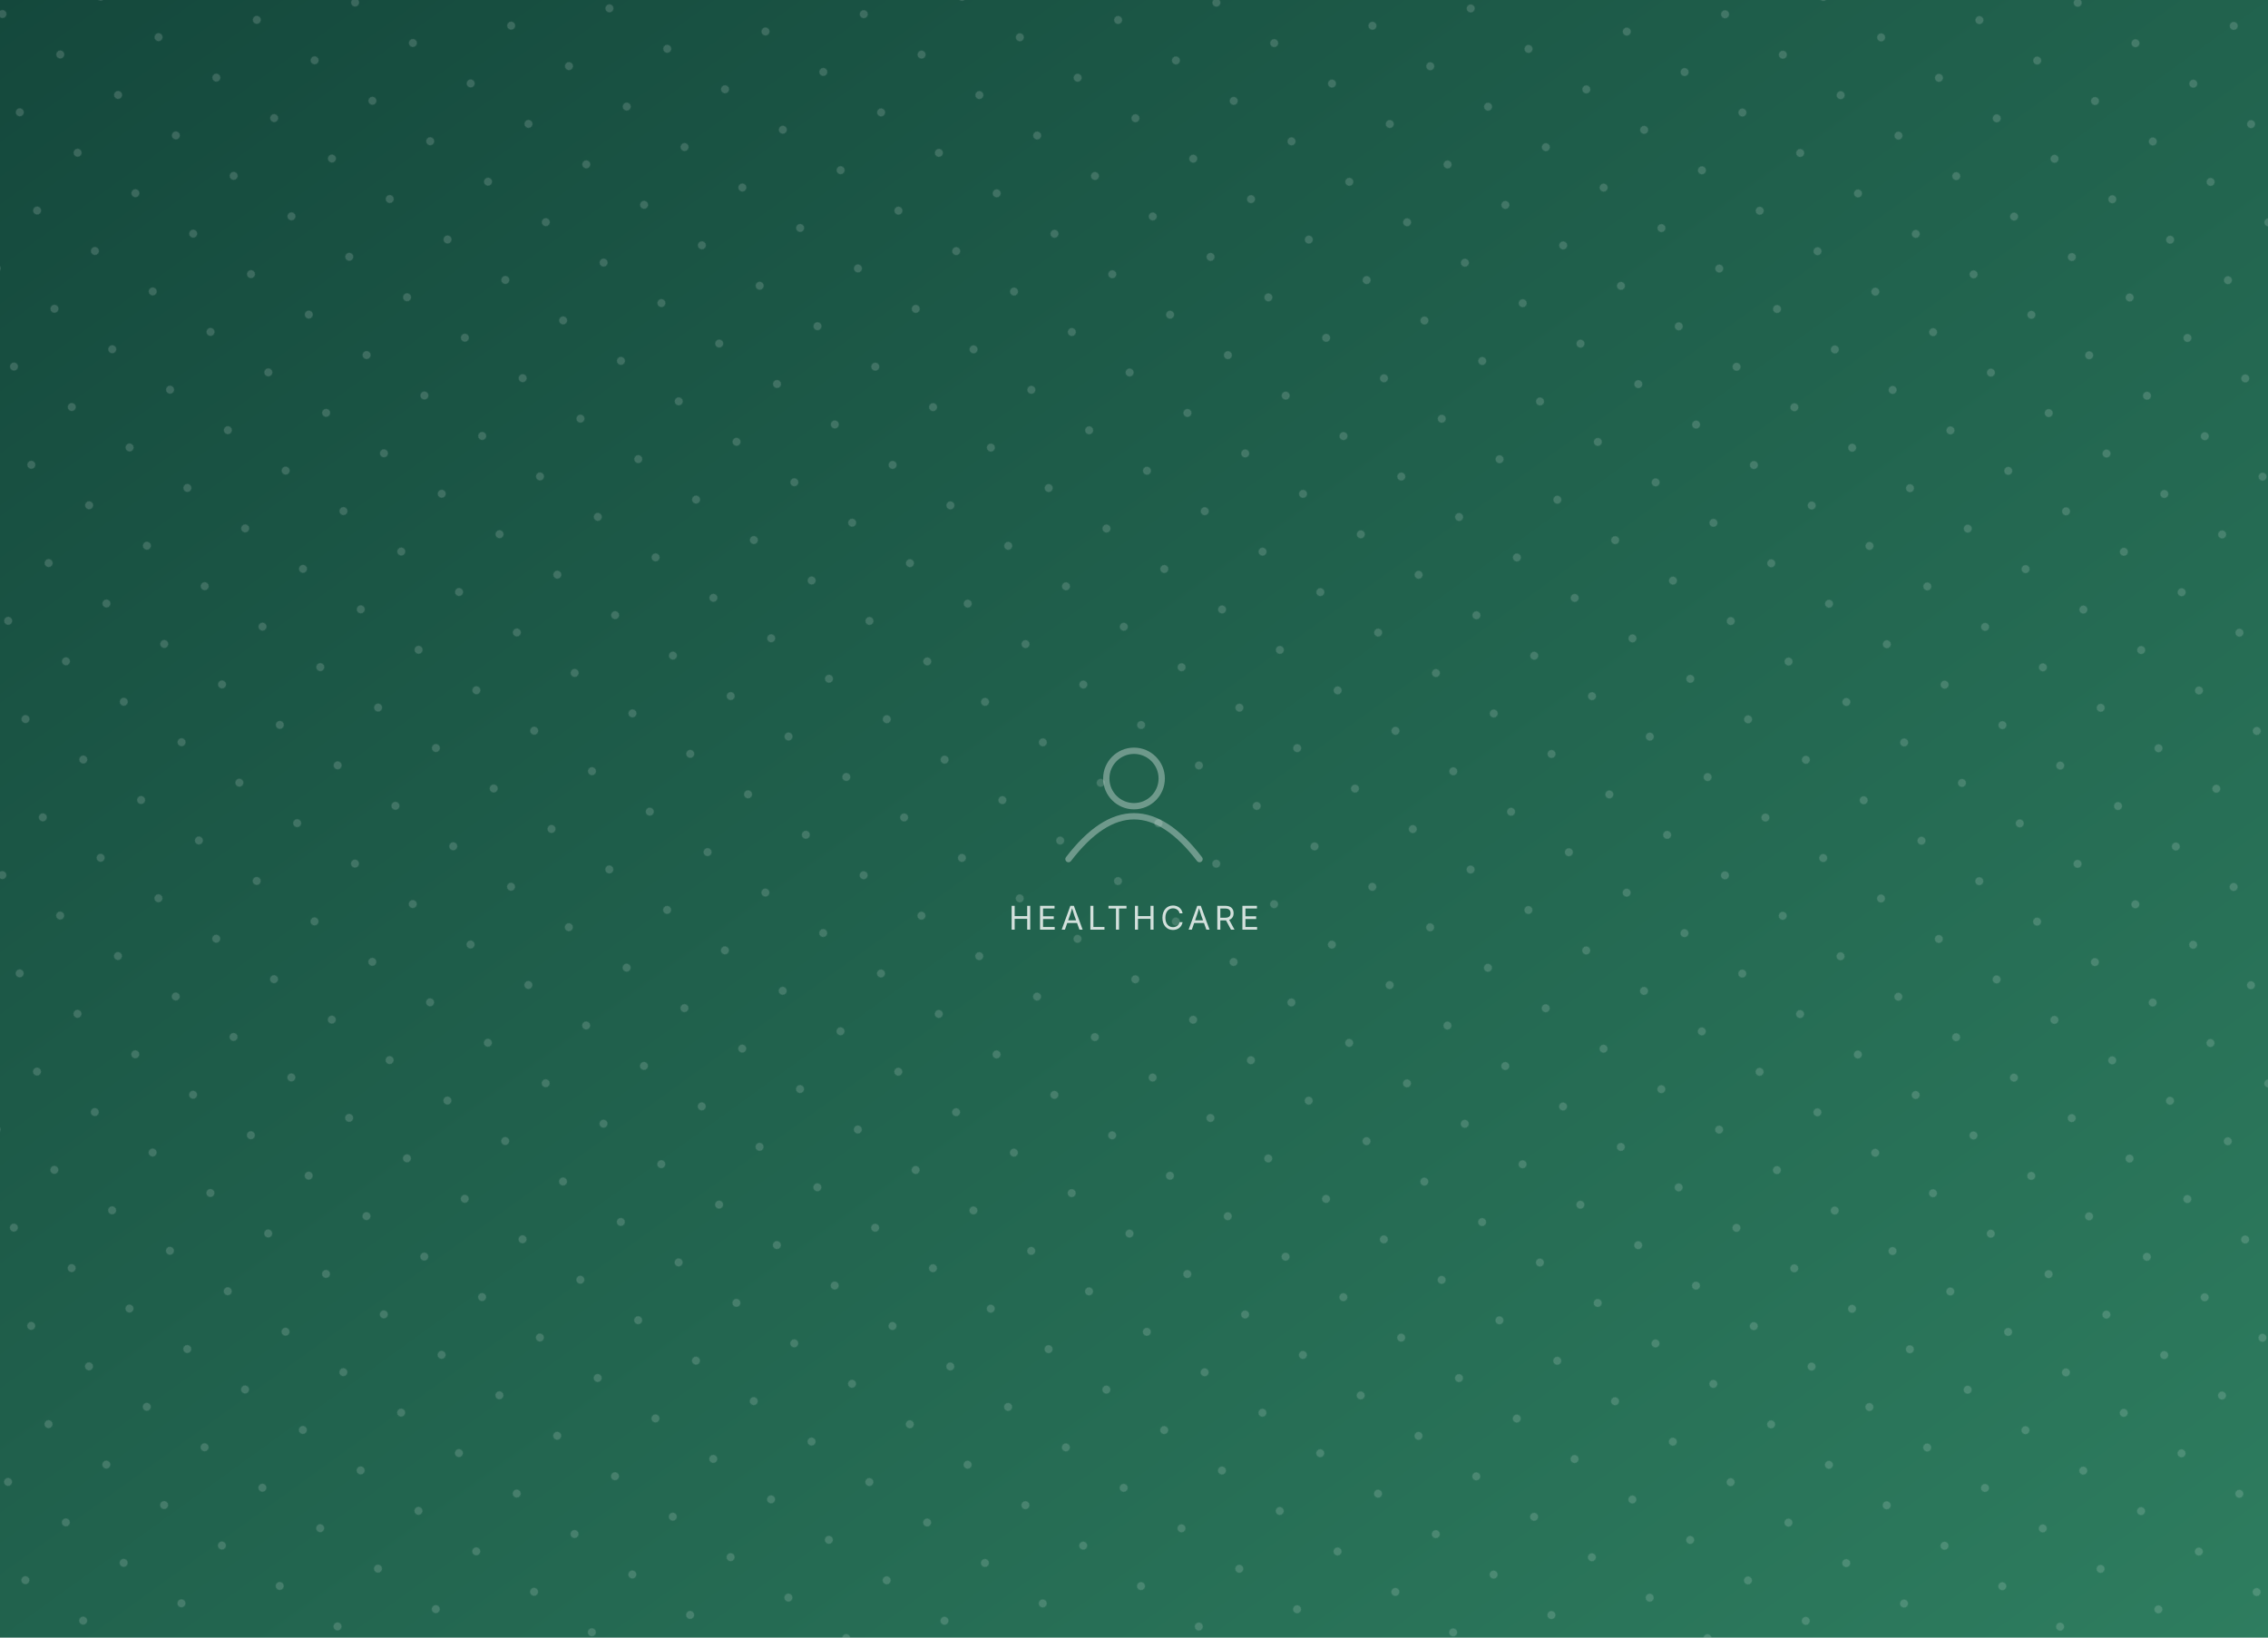
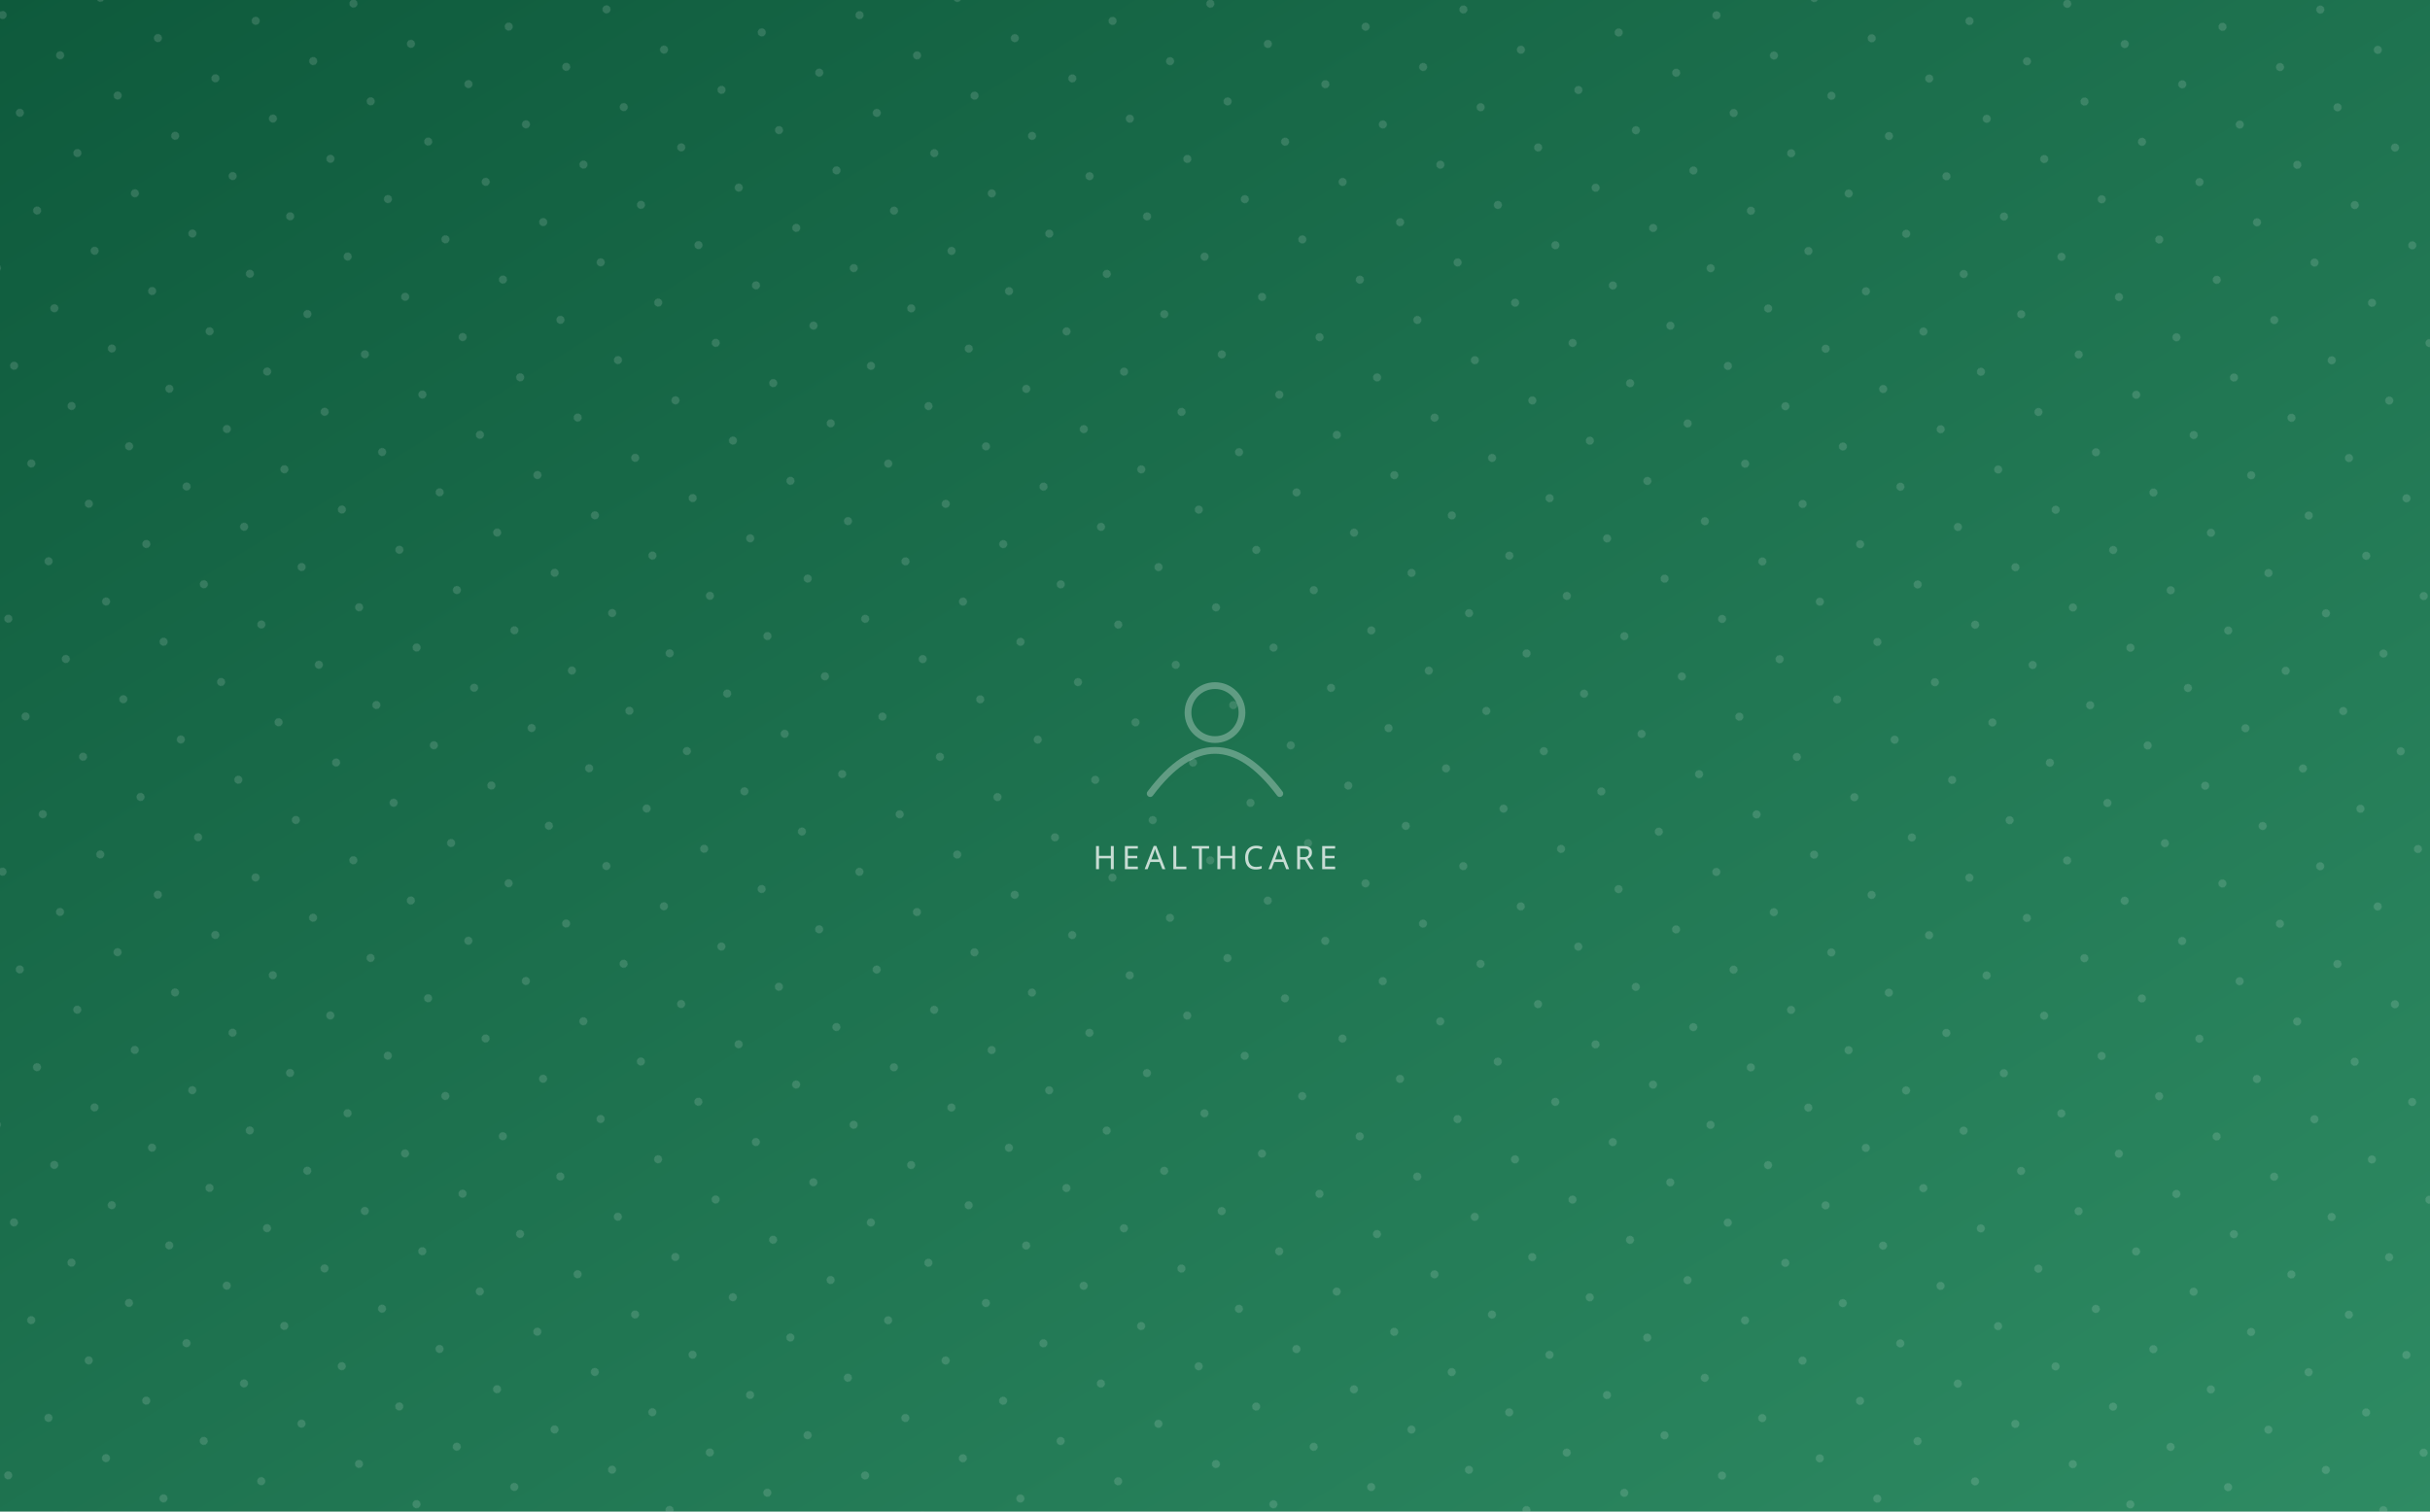
- <svg xmlns="http://www.w3.org/2000/svg" viewBox="0 0 900 650" width="900" height="650" role="img" aria-label="Healthcare">
+ <svg xmlns="http://www.w3.org/2000/svg" viewBox="0 0 900 560" width="900" height="560" role="img" aria-label="Healthcare">
  <defs>
-     <linearGradient id="g4" x1="0" y1="0" x2="1" y2="1">
-       <stop offset="0" stop-color="#14483C" />
-       <stop offset="1" stop-color="#2E7D5F" />
+     <linearGradient id="g2" x1="0" y1="0" x2="1" y2="1">
+       <stop offset="0" stop-color="#0E5A3C" />
+       <stop offset="1" stop-color="#2E8B63" />
    </linearGradient>
-     <pattern id="p4" width="28" height="28" patternUnits="userSpaceOnUse" patternTransform="rotate(35)">
-       <circle cx="4" cy="4" r="1.6" fill="#ffffff" opacity=".16" />
+     <pattern id="p2" width="26" height="26" patternUnits="userSpaceOnUse" patternTransform="rotate(35)">
+       <circle cx="4" cy="4" r="1.5" fill="#fff" opacity=".14" />
    </pattern>
  </defs>
-   <rect width="900" height="650" fill="url(#g4)" />
-   <rect width="900" height="650" fill="url(#p4)" />
-   <g fill="none" stroke="#ffffff" stroke-opacity=".35" stroke-width="2.5" stroke-linecap="round">
-     <path d="M424.0 341.0 q26 -34 52 0" />
-     <circle cx="450.0" cy="309.0" r="11" />
+   <rect width="900" height="560" fill="url(#g2)" />
+   <rect width="900" height="560" fill="url(#p2)" />
+   <g fill="none" stroke="#fff" stroke-opacity=".3" stroke-width="2.5" stroke-linecap="round">
+     <path d="M426.0 294.0 q24 -32 48 0" />
+     <circle cx="450.0" cy="264.0" r="10" />
  </g>
-   <text x="450.0" y="369.0" text-anchor="middle" font-family="Inter, Segoe UI, sans-serif" font-size="13" letter-spacing="1.6" fill="#ffffff" fill-opacity=".8">HEALTHCARE</text>
+   <text x="450.0" y="322.0" text-anchor="middle" font-family="Archivo, Segoe UI, sans-serif" font-size="12" letter-spacing="1.8" fill="#fff" fill-opacity=".75">HEALTHCARE</text>
</svg>
